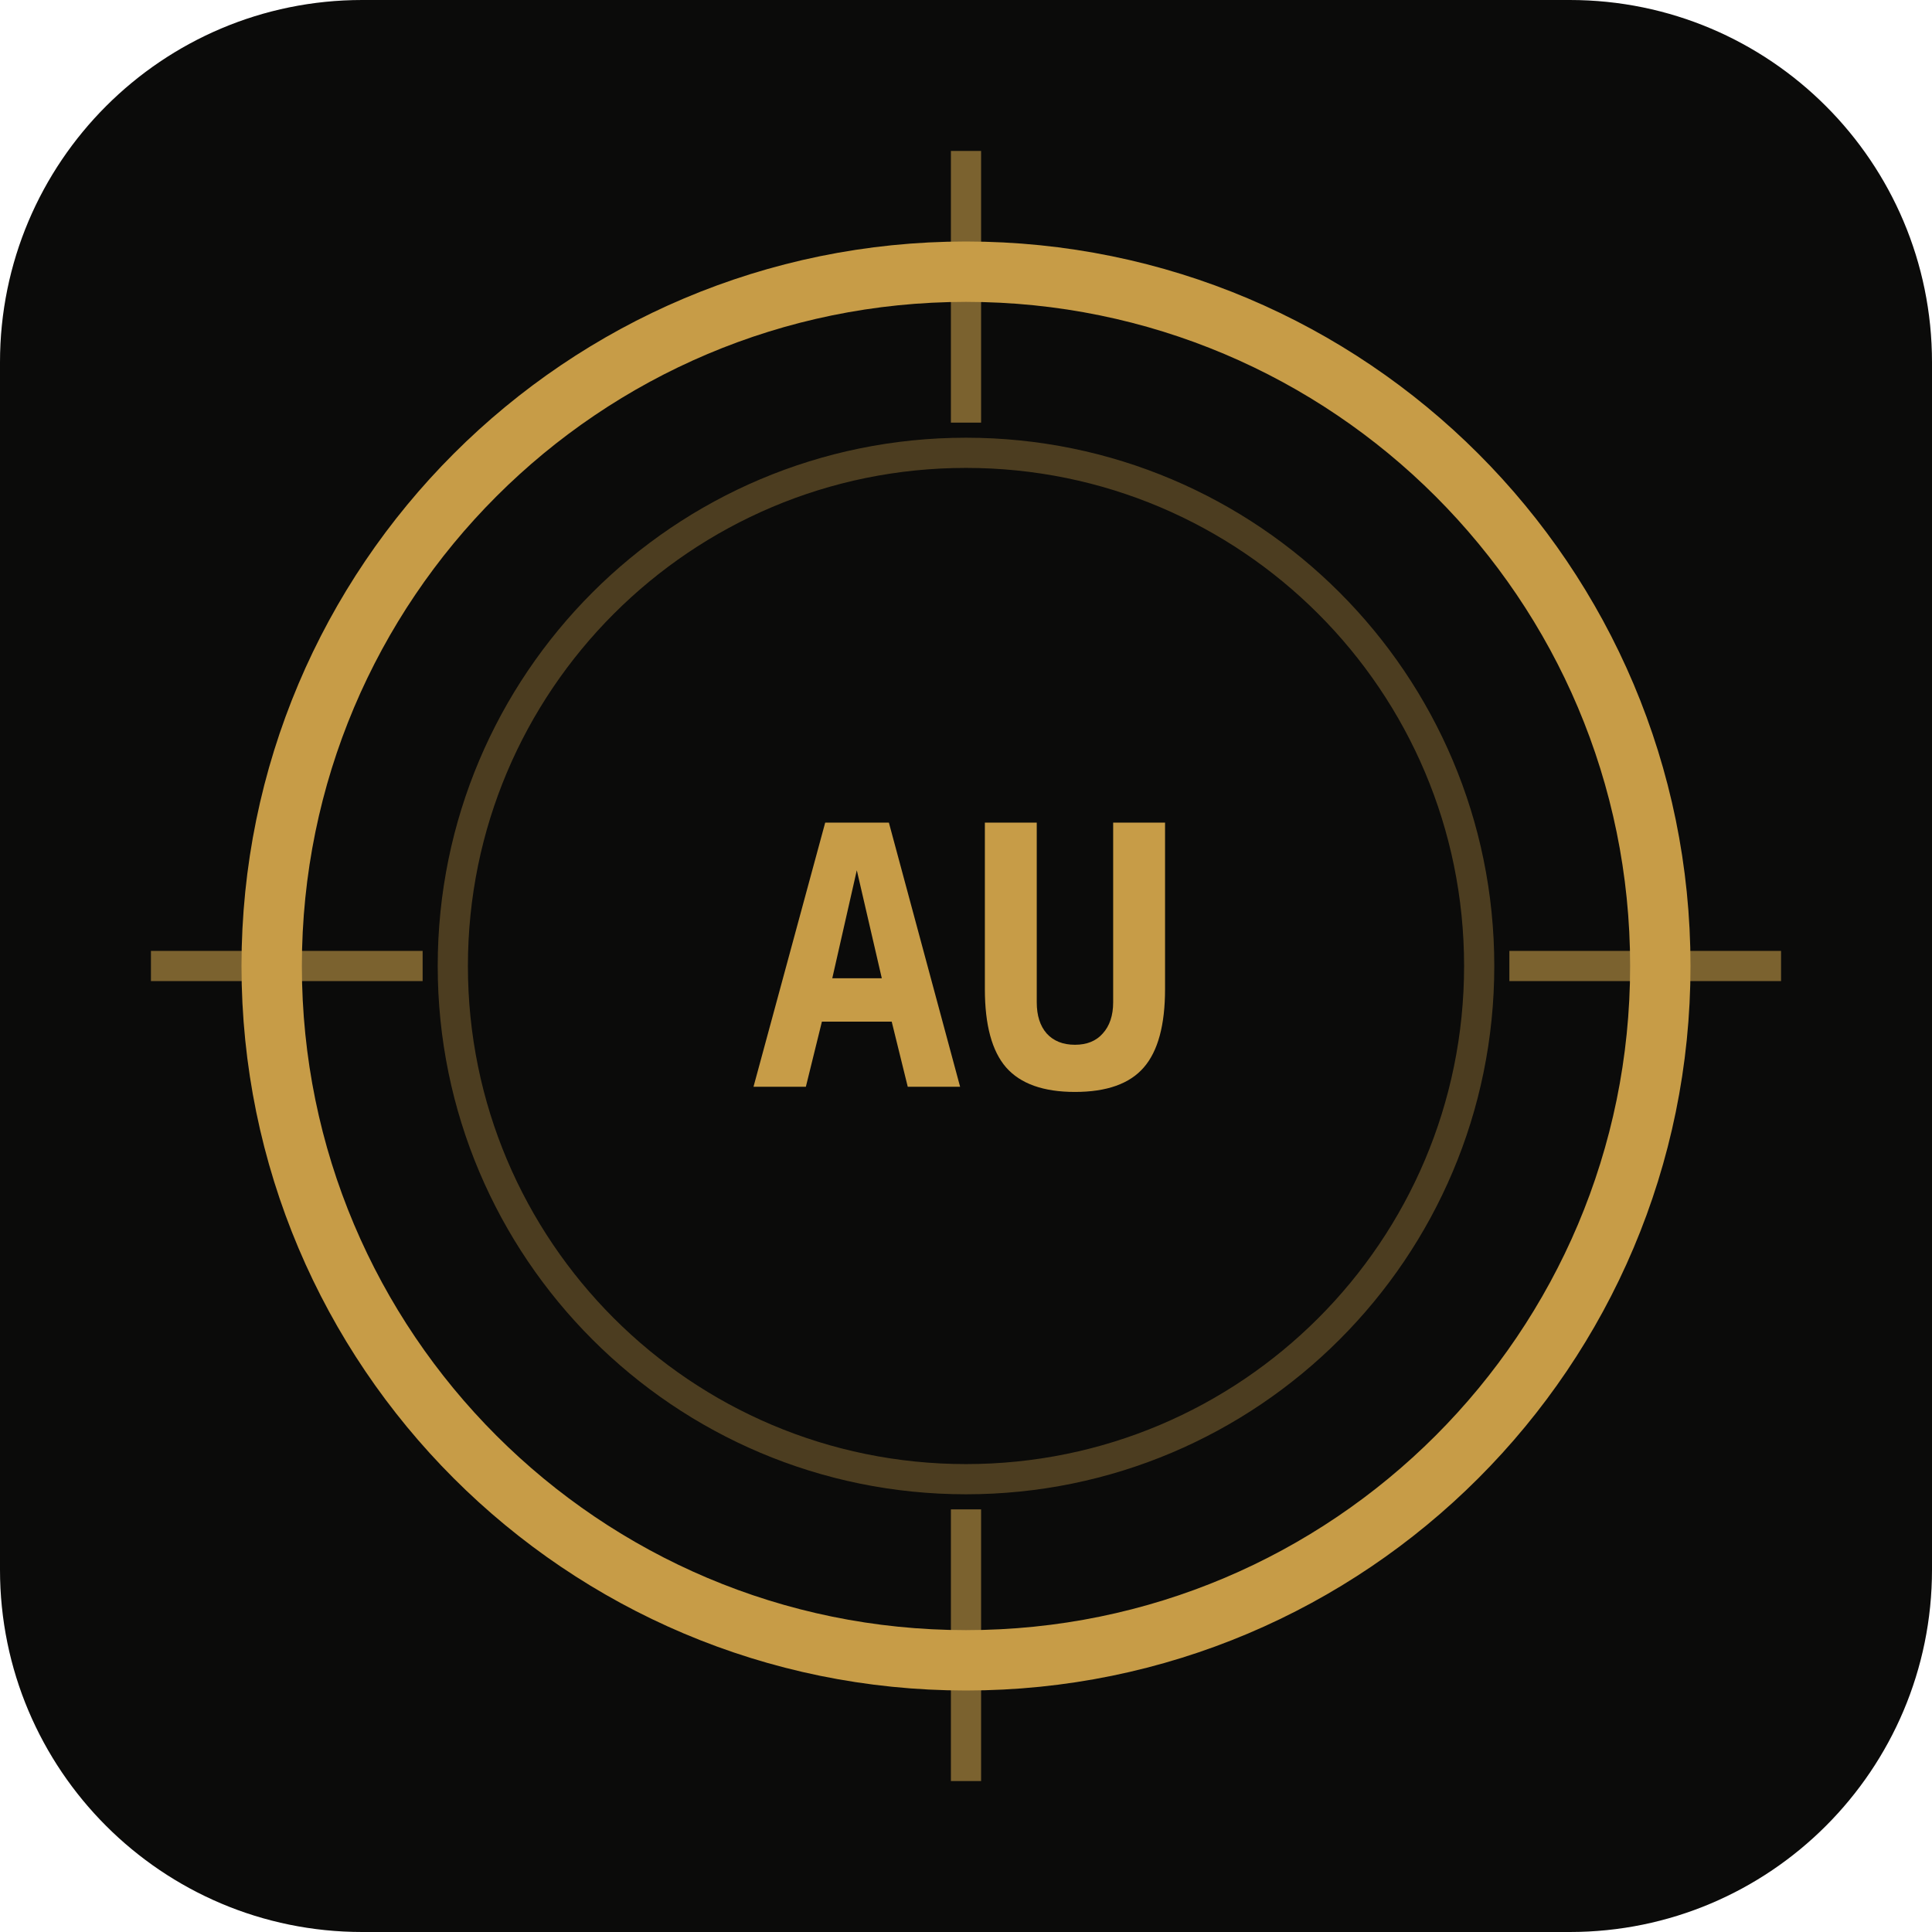
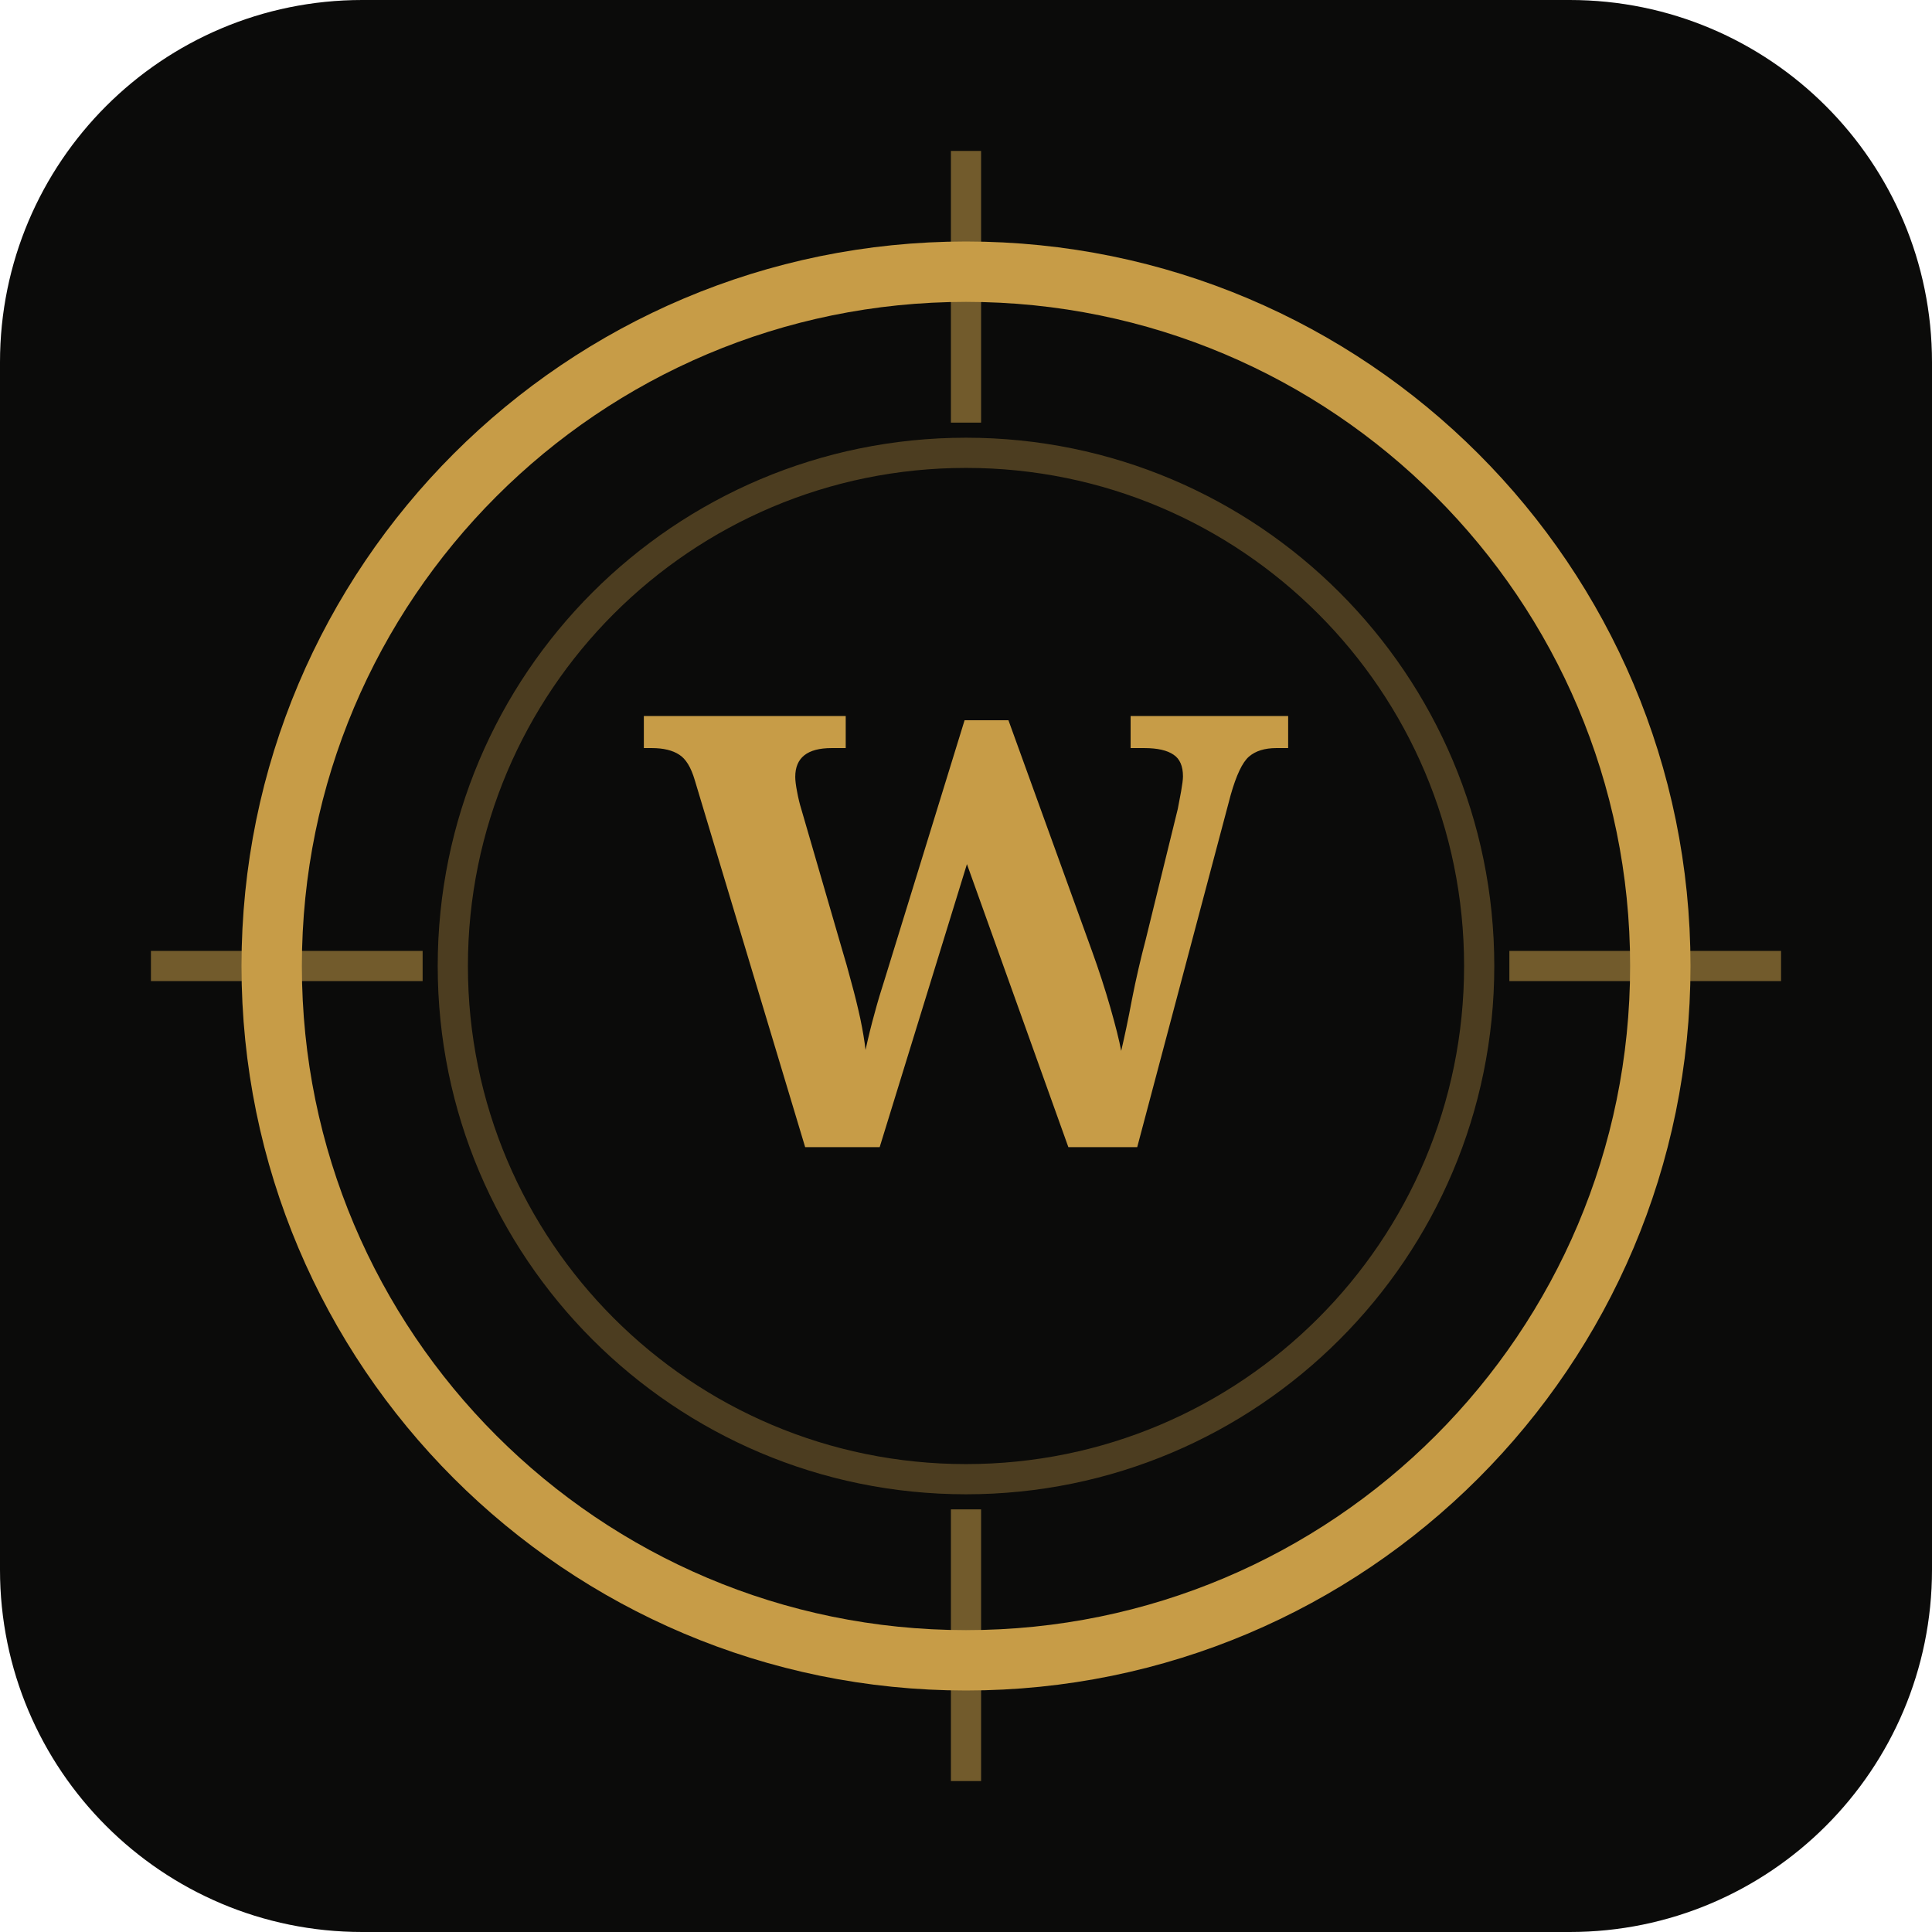
<svg xmlns="http://www.w3.org/2000/svg" viewBox="0 0 64 64">
  <rect width="64" height="64" rx="12" fill="#0b0b0a" />
  <circle cx="32" cy="32" r="23" fill="none" stroke="#c79c47" stroke-width="2" />
  <circle cx="32" cy="32" r="17" fill="none" stroke="#c79c47" opacity=".35" />
-   <path d="M32 5v9M32 50v9M5 32h9M50 32h9" stroke="#c79c47" opacity=".6" />
-   <text x="32" y="36" text-anchor="middle" fill="#c79c47" font-family="monospace" font-size="12" font-weight="700">AU</text>
+   <path d="M32 5v9M32 50v9M5 32h9M50 32h9" stroke="#c79c47" opacity=".55" />
+   <text x="32" y="38" text-anchor="middle" fill="#c79c47" font-family="Georgia,serif" font-size="20" font-weight="700">W</text>
</svg>
